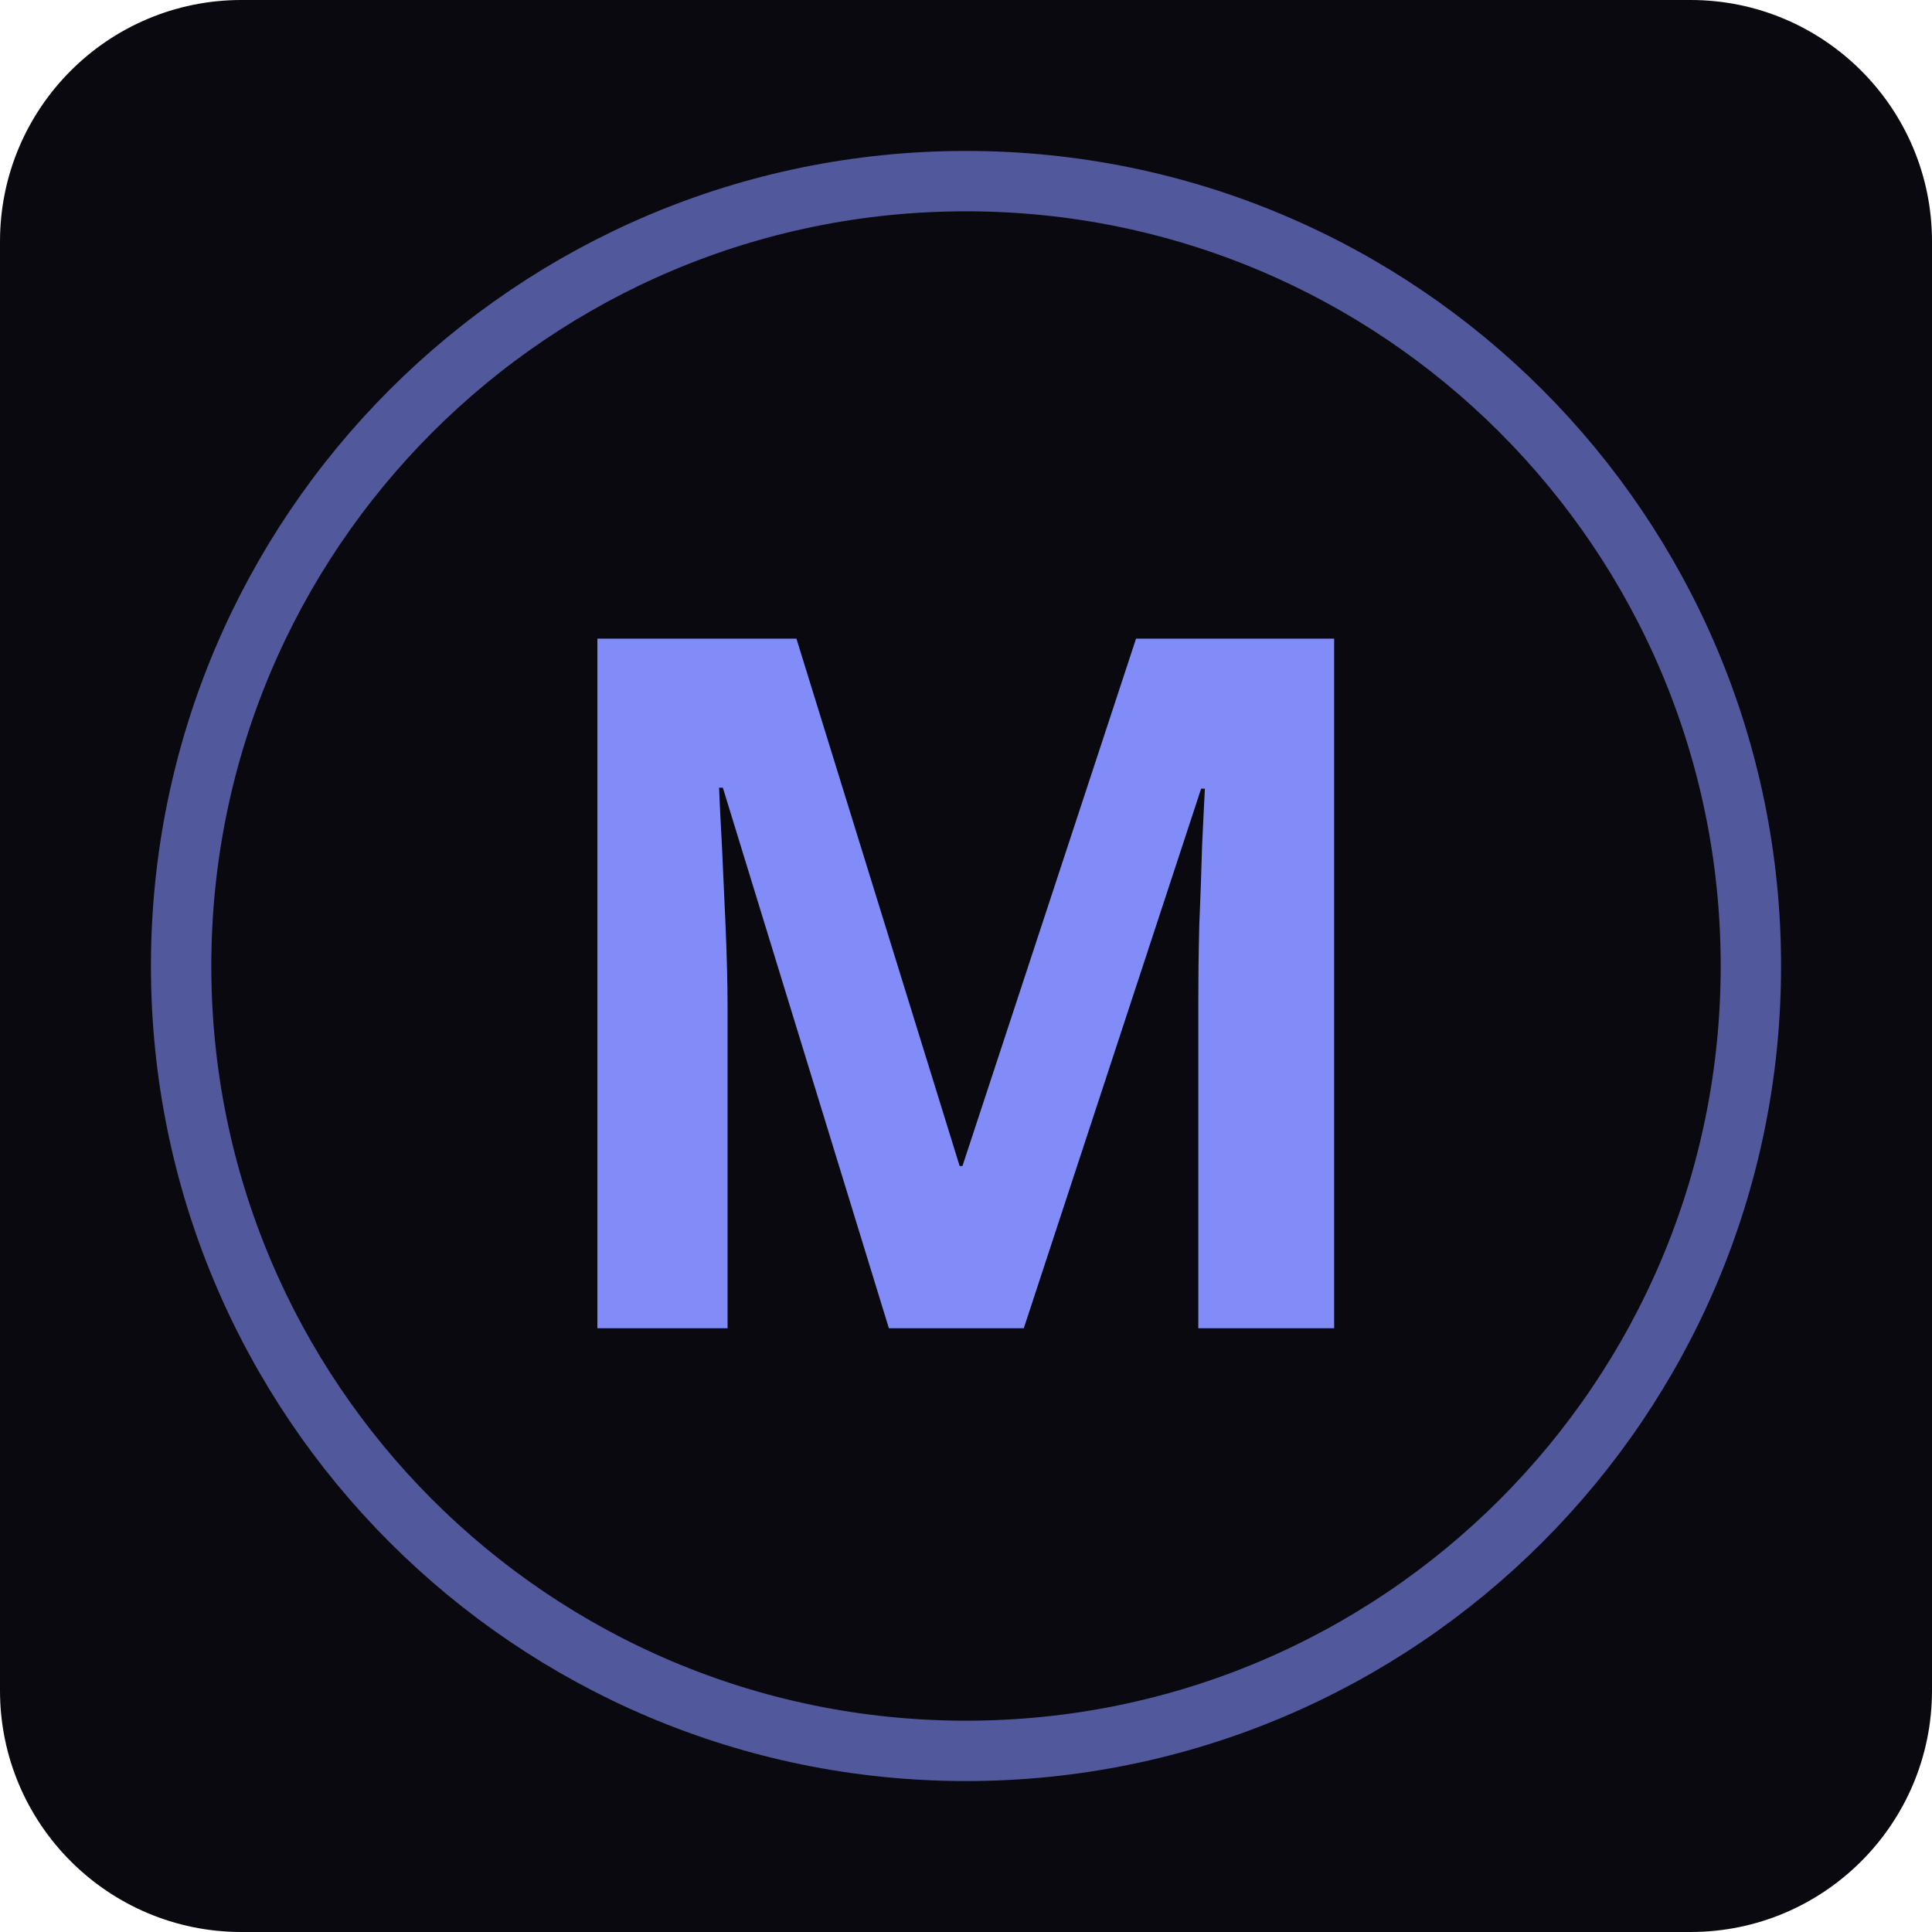
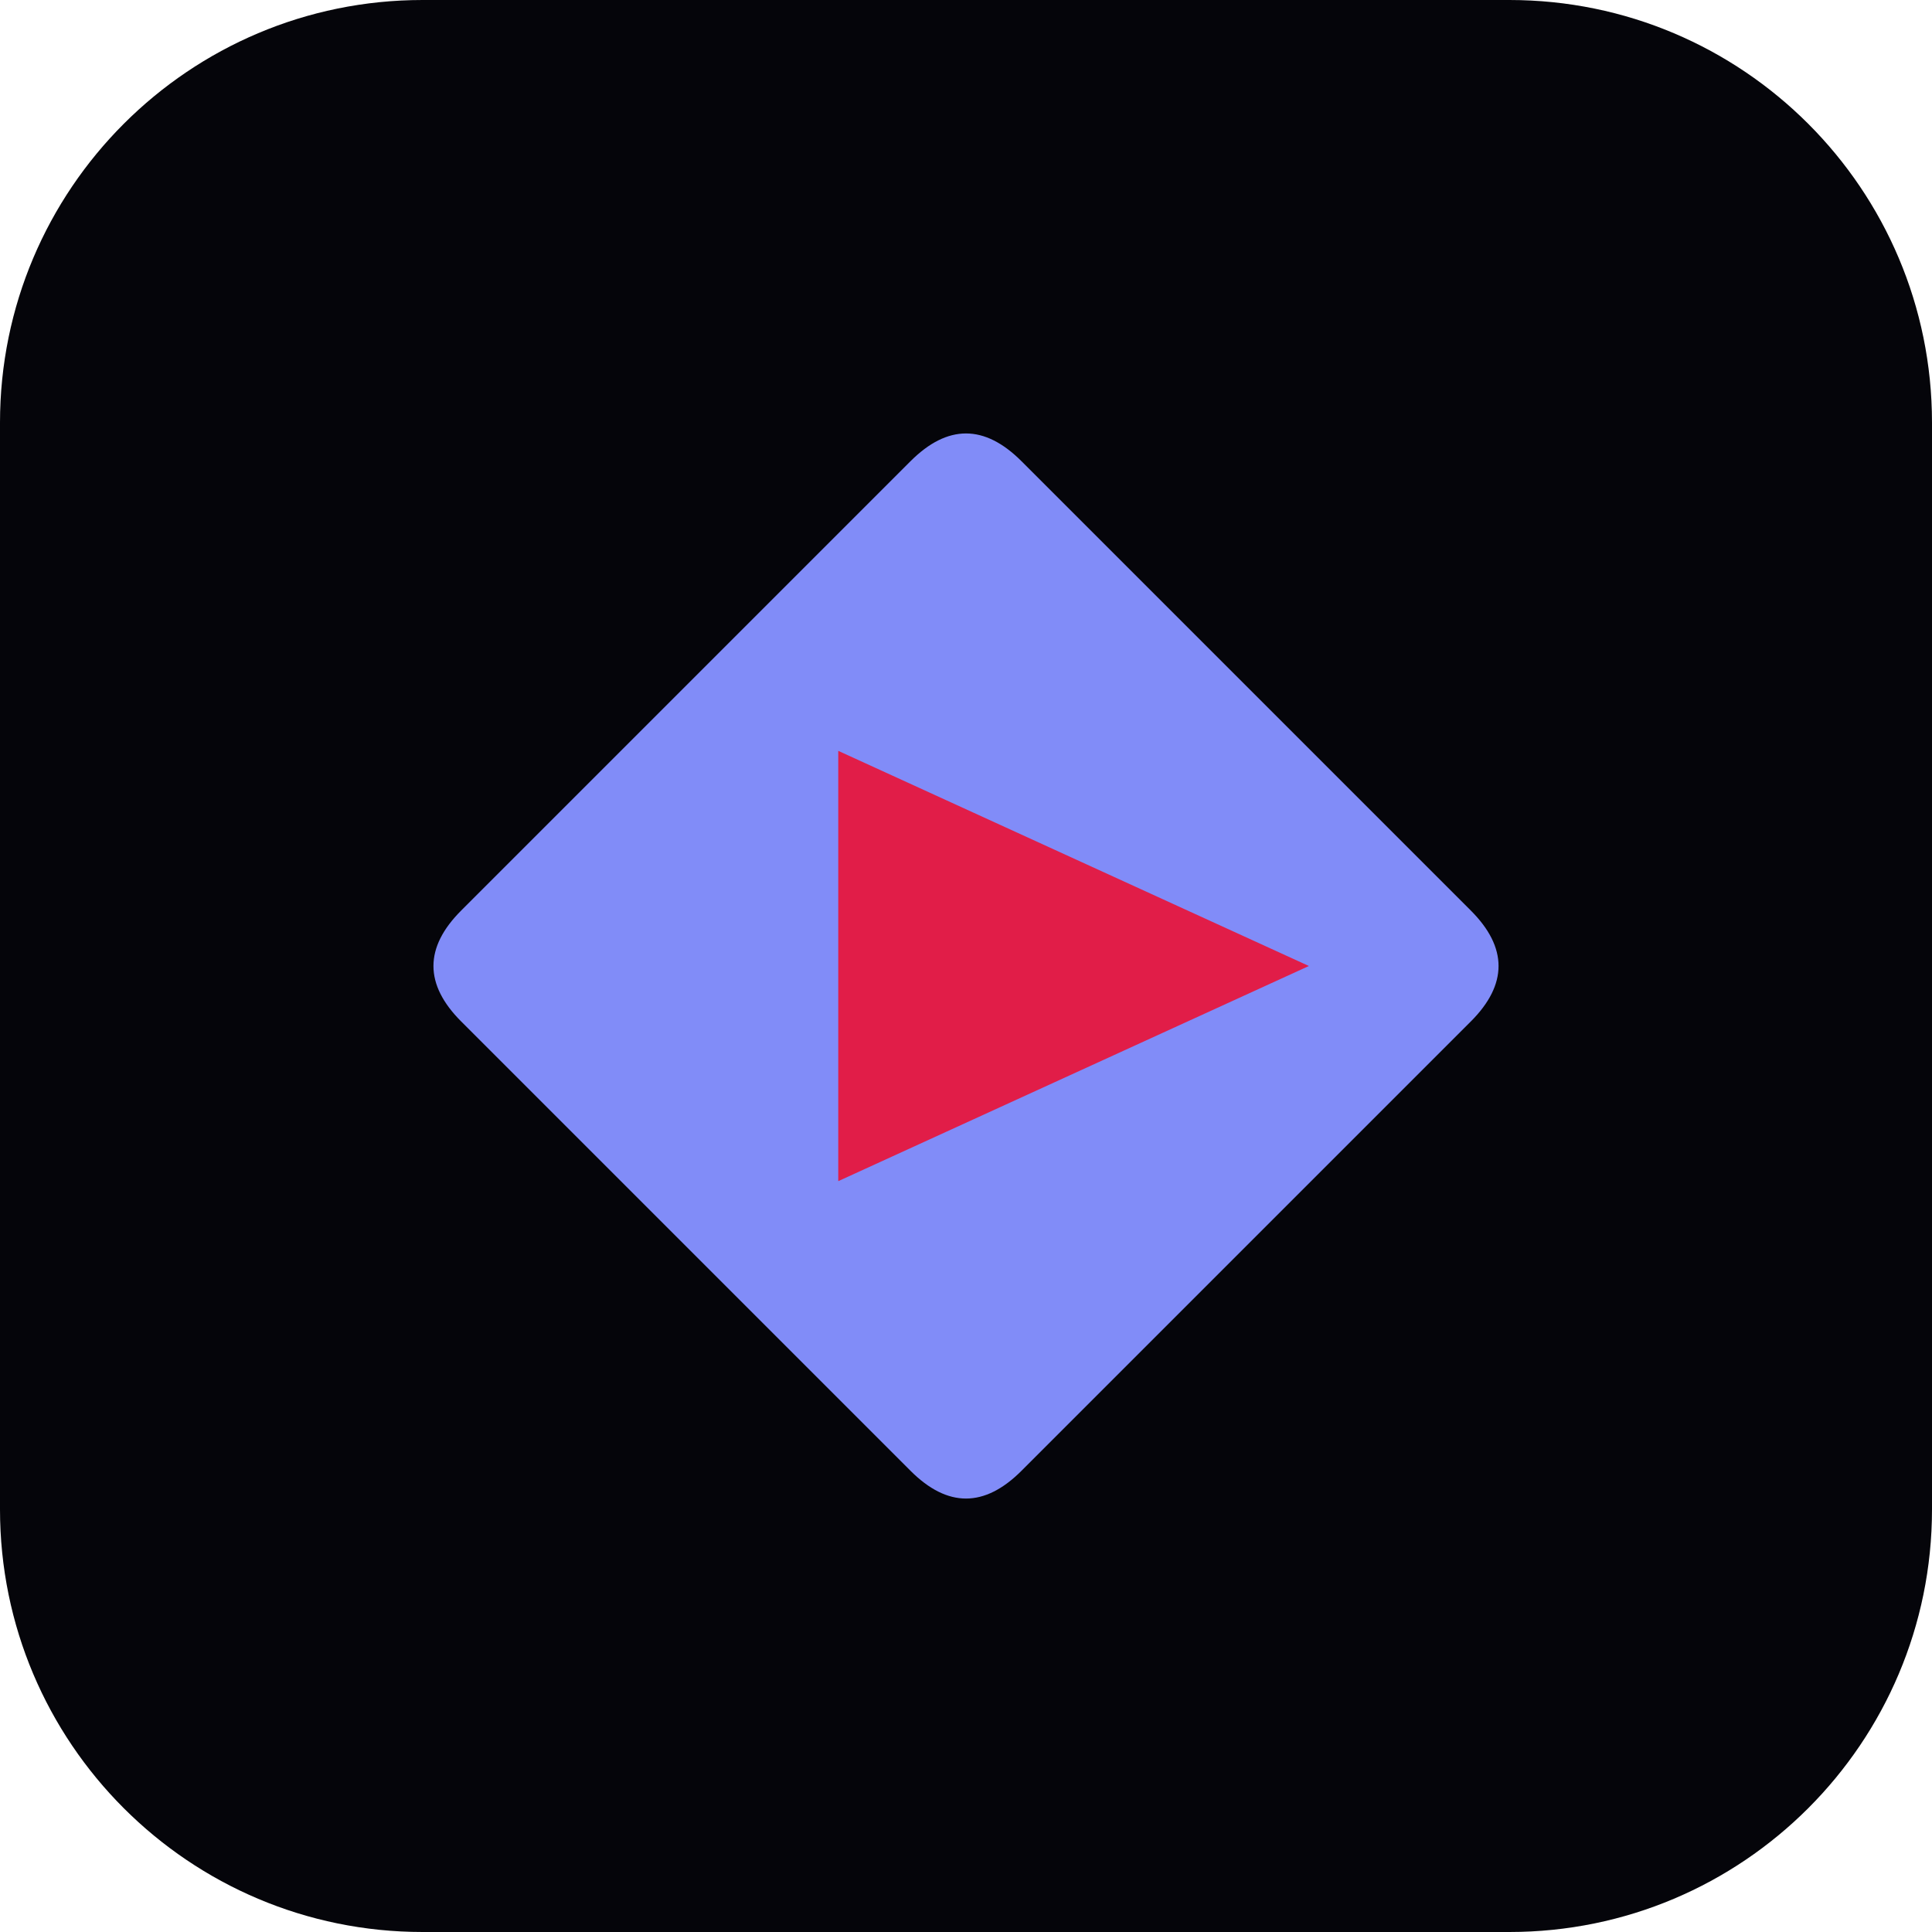
<svg xmlns="http://www.w3.org/2000/svg" viewBox="0 0 32 32">
-   <rect width="32" height="32" rx="4" fill="#09090F" />
-   <text x="16" y="22" font-family="Space Grotesk, sans-serif" font-size="16" font-weight="bold" fill="#818CF8" text-anchor="middle">M</text>
-   <circle cx="16" cy="16" r="13" fill="none" stroke="#818CF8" stroke-width="1" opacity="0.6" />
+   <rect width="32" height="32" rx="7" fill="#05050A" />
+   <g transform="translate(6.72 6.72) scale(0.29)">
+     <path d="M28.832 3.168Q32 0 35.168 3.168L60.832 28.832Q64 32 60.832 35.168L35.168 60.832Q32 64 28.832 60.832L3.168 35.168Q0 32 3.168 28.832L28.832 3.168Z" fill="#818CF8" />
+     <path d="M51.584 32L24.704 44.288L24.704 19.712Z" fill="#E11D48" />
+   </g>
</svg>
